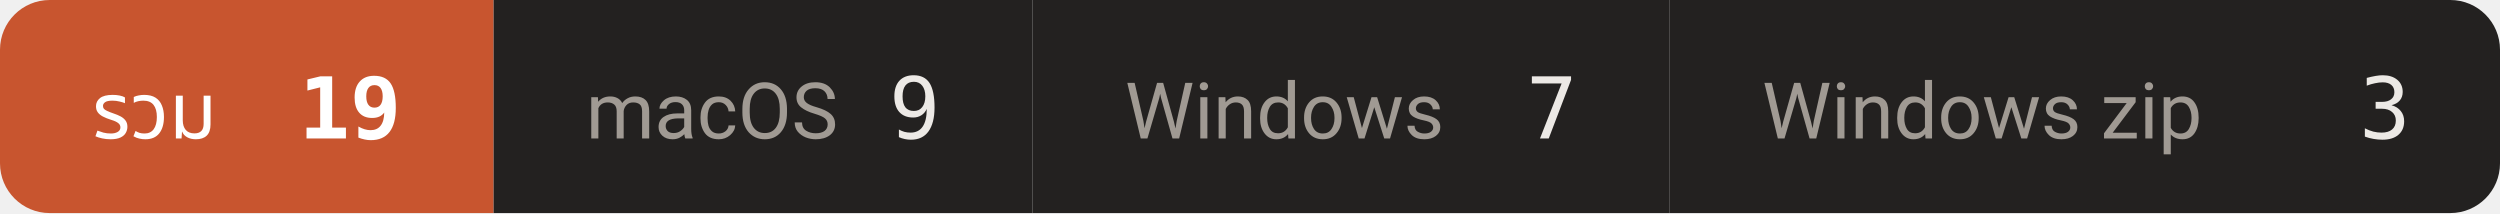
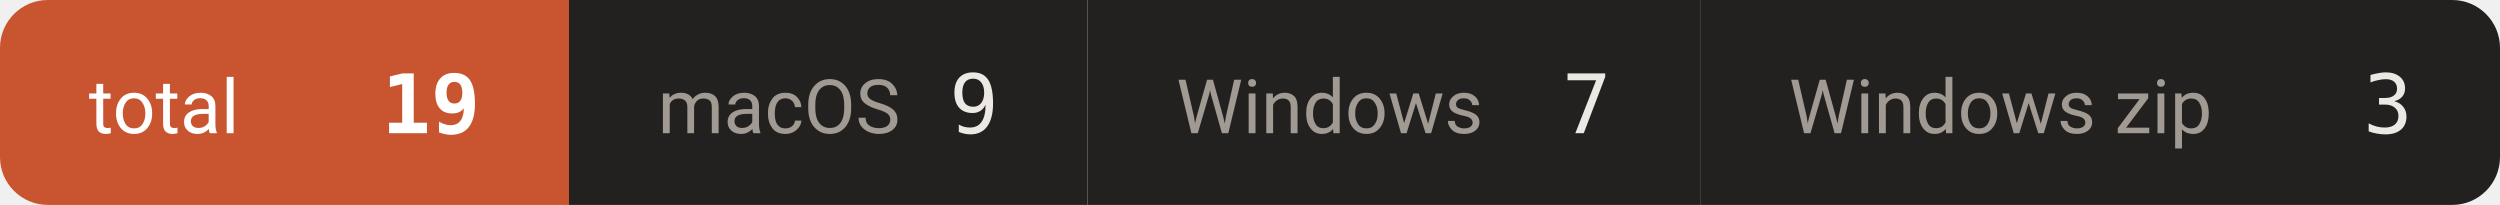
- <svg xmlns="http://www.w3.org/2000/svg" width="352" height="30" viewBox="0 0 352 30" role="img" aria-label="ยอดดาวน์โหลด 19">
+ <svg xmlns="http://www.w3.org/2000/svg" width="366" height="30" viewBox="0 0 366 30" role="img" aria-label="downloads 19">
  <defs>
    <clipPath id="c">
-       <rect width="352" height="30" rx="7" />
+       <rect width="366" height="30" rx="7" />
    </clipPath>
  </defs>
  <g clip-path="url(#c)">
-     <rect x="0.0" y="0" width="69.5" height="30" fill="#c8552f" />
-     <text x="13.0" y="19.5" font-size="11" fill="#ffffff" font-family="-apple-system,BlinkMacSystemFont,'Segoe UI',Roboto,'Helvetica Neue',Arial,'Noto Sans Thai',sans-serif">รวม</text>
-     <text x="56.5" y="19.5" font-size="12" font-weight="600" fill="#ffffff" text-anchor="end" font-family="ui-monospace,SFMono-Regular,'SF Mono',Menlo,Consolas,monospace">19</text>
-     <rect x="69.5" y="0" width="75.9" height="30" fill="#232120" />
-     <text x="82.5" y="19.5" font-size="11" fill="#a09a93" font-family="-apple-system,BlinkMacSystemFont,'Segoe UI',Roboto,'Helvetica Neue',Arial,'Noto Sans Thai',sans-serif">macOS</text>
-     <text x="132.4" y="19.5" font-size="12" font-weight="500" fill="#ece9e5" text-anchor="end" font-family="ui-monospace,SFMono-Regular,'SF Mono',Menlo,Consolas,monospace">9</text>
-     <rect x="145.4" y="0" width="89.7" height="30" fill="#232120" />
-     <text x="158.4" y="19.5" font-size="11" fill="#a09a93" font-family="-apple-system,BlinkMacSystemFont,'Segoe UI',Roboto,'Helvetica Neue',Arial,'Noto Sans Thai',sans-serif">Windows</text>
-     <text x="222.1" y="19.5" font-size="12" font-weight="500" fill="#ece9e5" text-anchor="end" font-family="ui-monospace,SFMono-Regular,'SF Mono',Menlo,Consolas,monospace">7</text>
-     <rect x="235.1" y="0" width="117.3" height="30" fill="#232120" />
-     <text x="248.1" y="19.5" font-size="11" fill="#a09a93" font-family="-apple-system,BlinkMacSystemFont,'Segoe UI',Roboto,'Helvetica Neue',Arial,'Noto Sans Thai',sans-serif">Windows zip</text>
-     <text x="339.4" y="19.5" font-size="12" font-weight="500" fill="#ece9e5" text-anchor="end" font-family="ui-monospace,SFMono-Regular,'SF Mono',Menlo,Consolas,monospace">3</text>
+     <rect x="0.0" y="0" width="83.3" height="30" fill="#c8552f" />
+     <text x="13.0" y="19.5" font-size="11" fill="#ffffff" font-family="-apple-system,BlinkMacSystemFont,'Segoe UI',Roboto,'Helvetica Neue',Arial,'Noto Sans Thai',sans-serif">total</text>
+     <text x="70.3" y="19.5" font-size="12" font-weight="600" fill="#ffffff" text-anchor="end" font-family="ui-monospace,SFMono-Regular,'SF Mono',Menlo,Consolas,monospace">19</text>
+     <rect x="83.3" y="0" width="75.9" height="30" fill="#232120" />
+     <text x="96.3" y="19.5" font-size="11" fill="#a09a93" font-family="-apple-system,BlinkMacSystemFont,'Segoe UI',Roboto,'Helvetica Neue',Arial,'Noto Sans Thai',sans-serif">macOS</text>
+     <text x="146.2" y="19.5" font-size="12" font-weight="500" fill="#ece9e5" text-anchor="end" font-family="ui-monospace,SFMono-Regular,'SF Mono',Menlo,Consolas,monospace">9</text>
+     <rect x="159.2" y="0" width="89.7" height="30" fill="#232120" />
+     <text x="172.2" y="19.5" font-size="11" fill="#a09a93" font-family="-apple-system,BlinkMacSystemFont,'Segoe UI',Roboto,'Helvetica Neue',Arial,'Noto Sans Thai',sans-serif">Windows</text>
+     <text x="235.9" y="19.5" font-size="12" font-weight="500" fill="#ece9e5" text-anchor="end" font-family="ui-monospace,SFMono-Regular,'SF Mono',Menlo,Consolas,monospace">7</text>
+     <rect x="248.9" y="0" width="117.3" height="30" fill="#232120" />
+     <text x="261.9" y="19.5" font-size="11" fill="#a09a93" font-family="-apple-system,BlinkMacSystemFont,'Segoe UI',Roboto,'Helvetica Neue',Arial,'Noto Sans Thai',sans-serif">Windows zip</text>
+     <text x="353.2" y="19.5" font-size="12" font-weight="500" fill="#ece9e5" text-anchor="end" font-family="ui-monospace,SFMono-Regular,'SF Mono',Menlo,Consolas,monospace">3</text>
  </g>
</svg>
